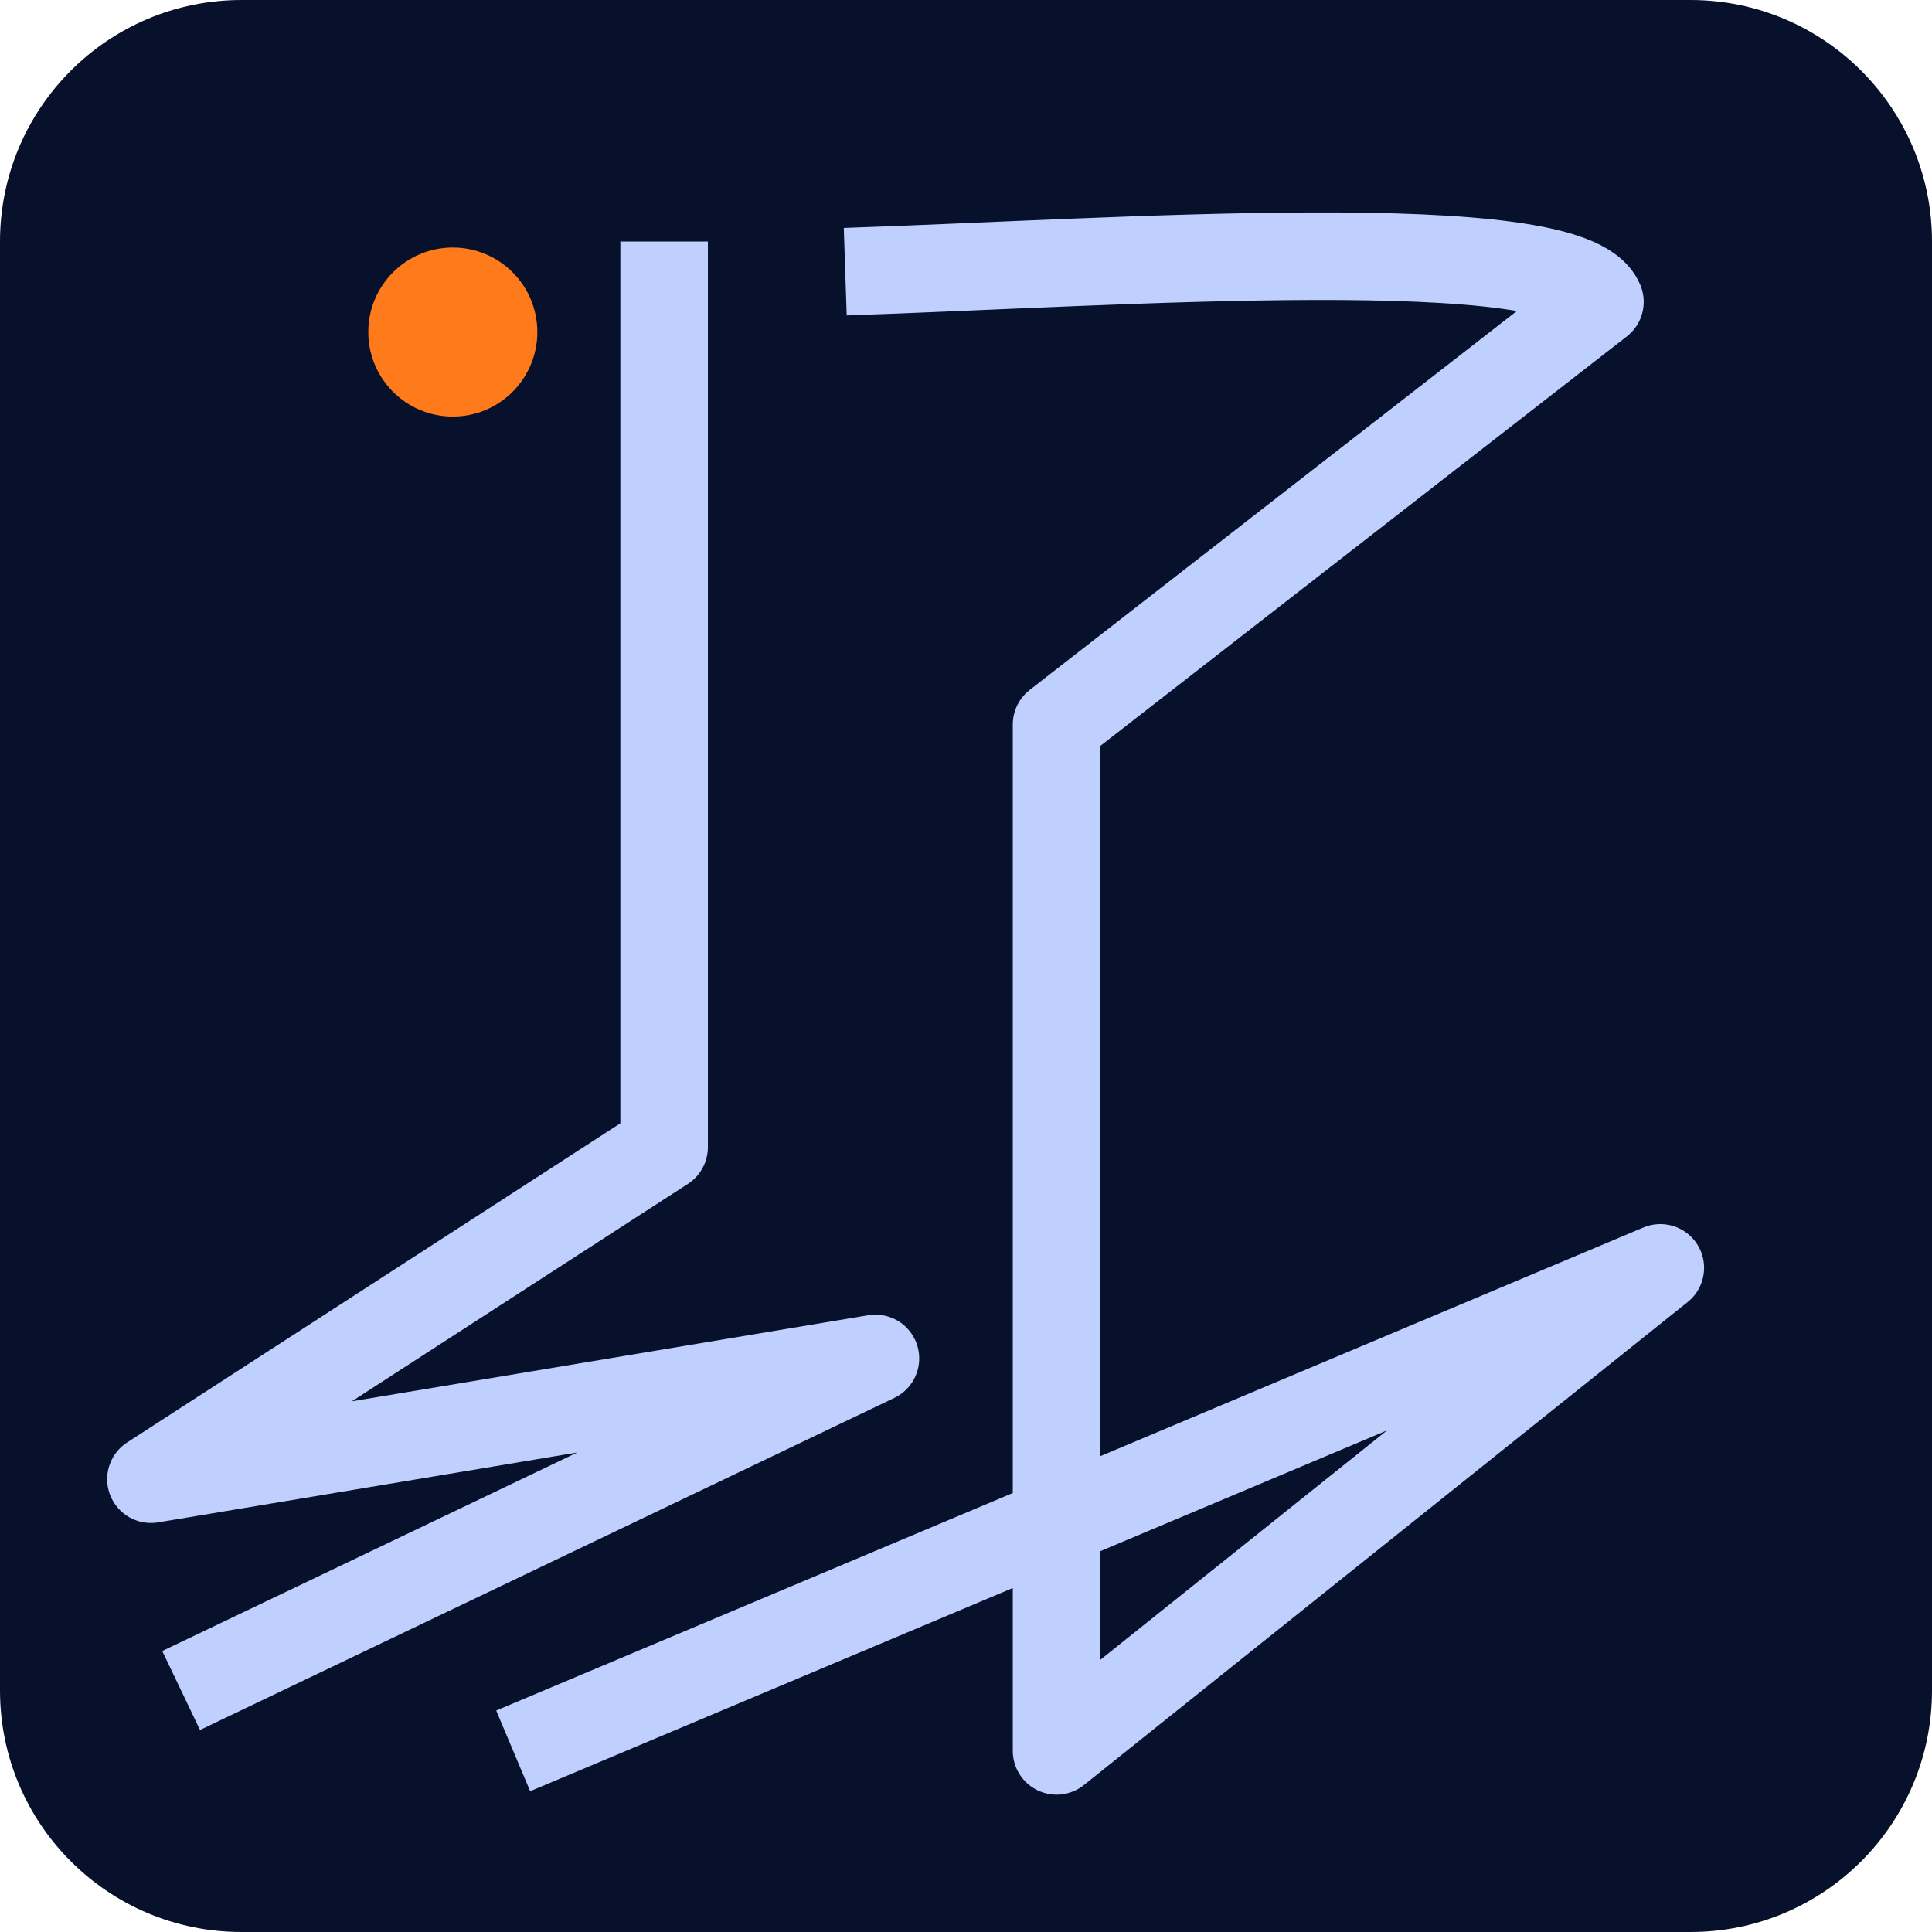
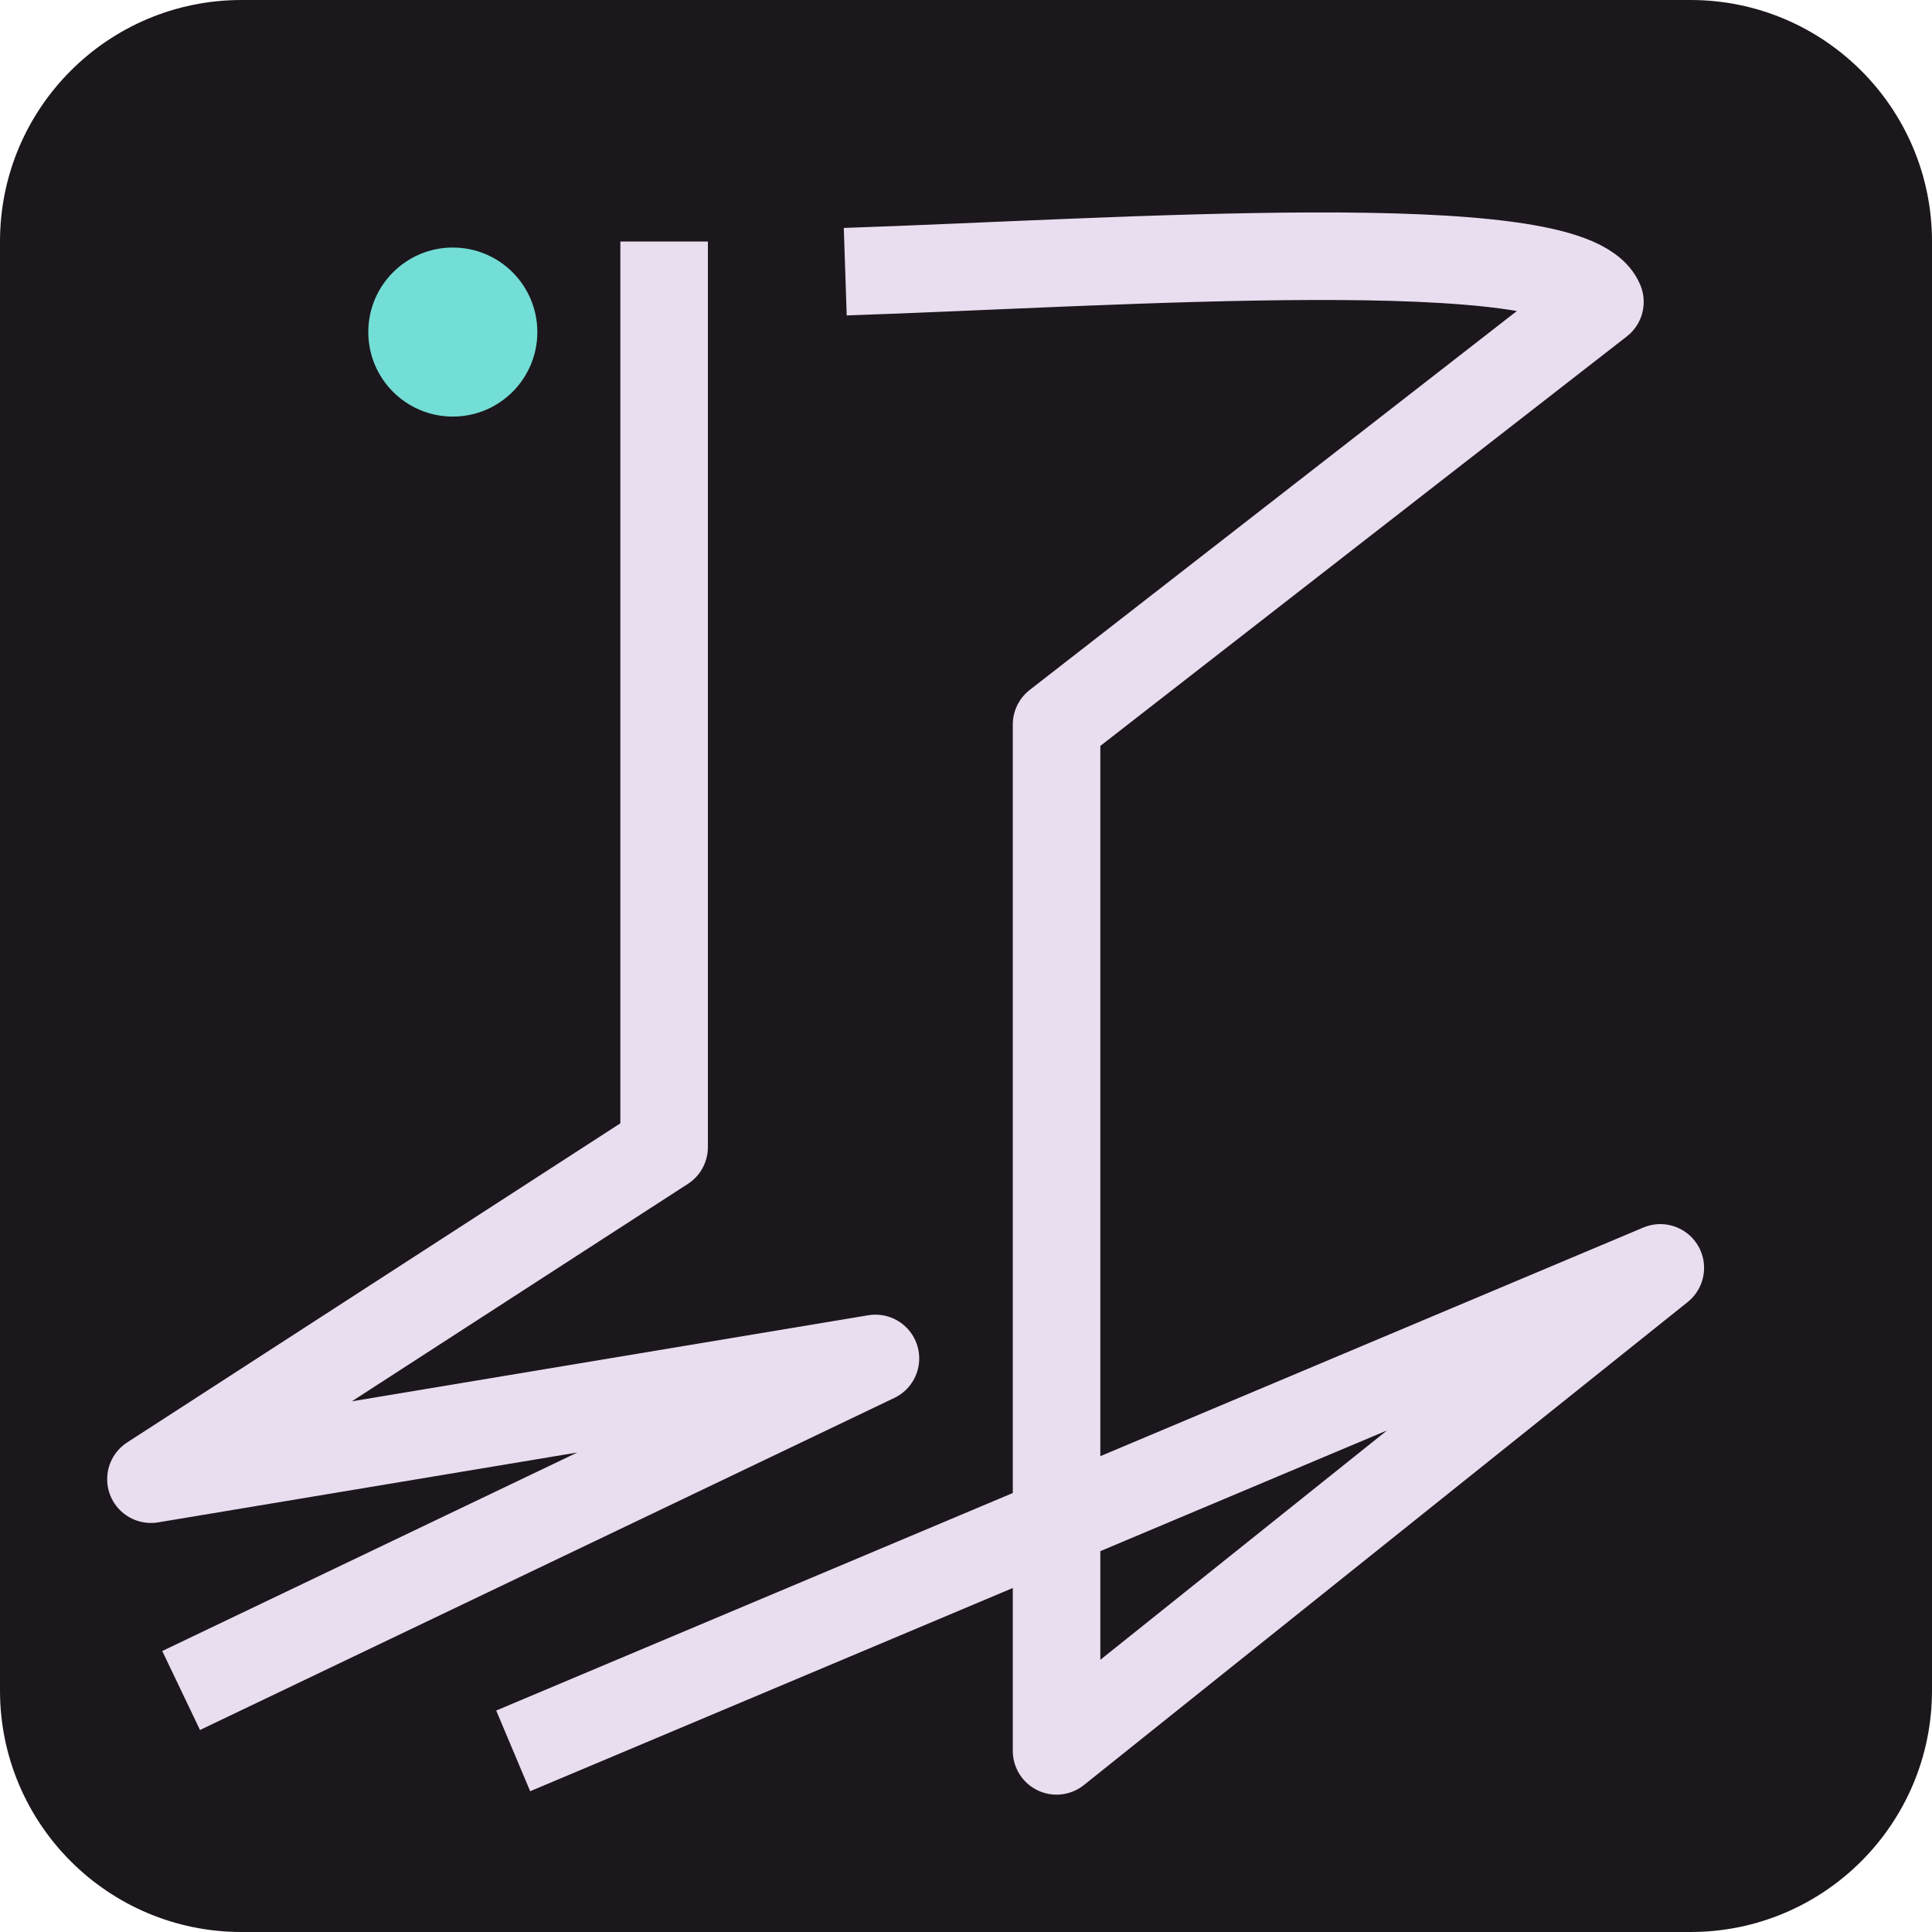
<svg xmlns="http://www.w3.org/2000/svg" viewBox="0 0 64 64">
-   <rect width="64" height="64" rx="8" fill="#07112C" />
-   <g fill="none" stroke="#BFD0FF" stroke-width="2.9" stroke-linejoin="round">
+   <rect width="64" height="64" rx="8" fill="#1B171C" />
+   <g fill="none" stroke="#E9DDF0" stroke-width="2.9" stroke-linejoin="round">
    <path d="M22 8v30L5 49l24-4L6 56M28 9c9-.3 24-1.4 25 1L35 24v34l20-16L17 58" />
  </g>
-   <circle cx="15" cy="11" r="2.8" fill="#FF7A1A" />
+   <circle cx="15" cy="11" r="2.8" fill="#73DED5" />
</svg>
